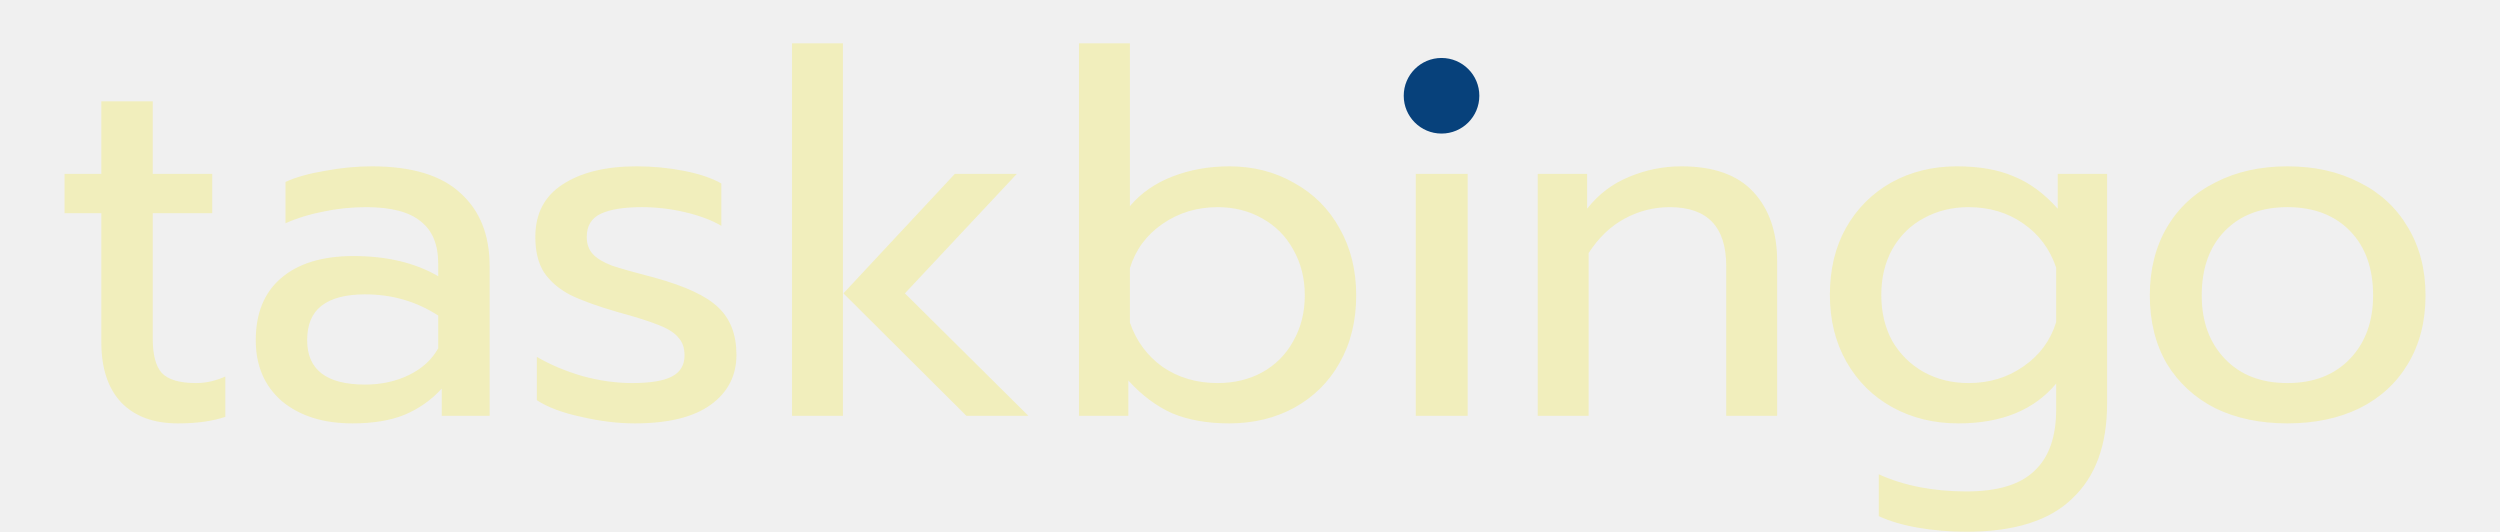
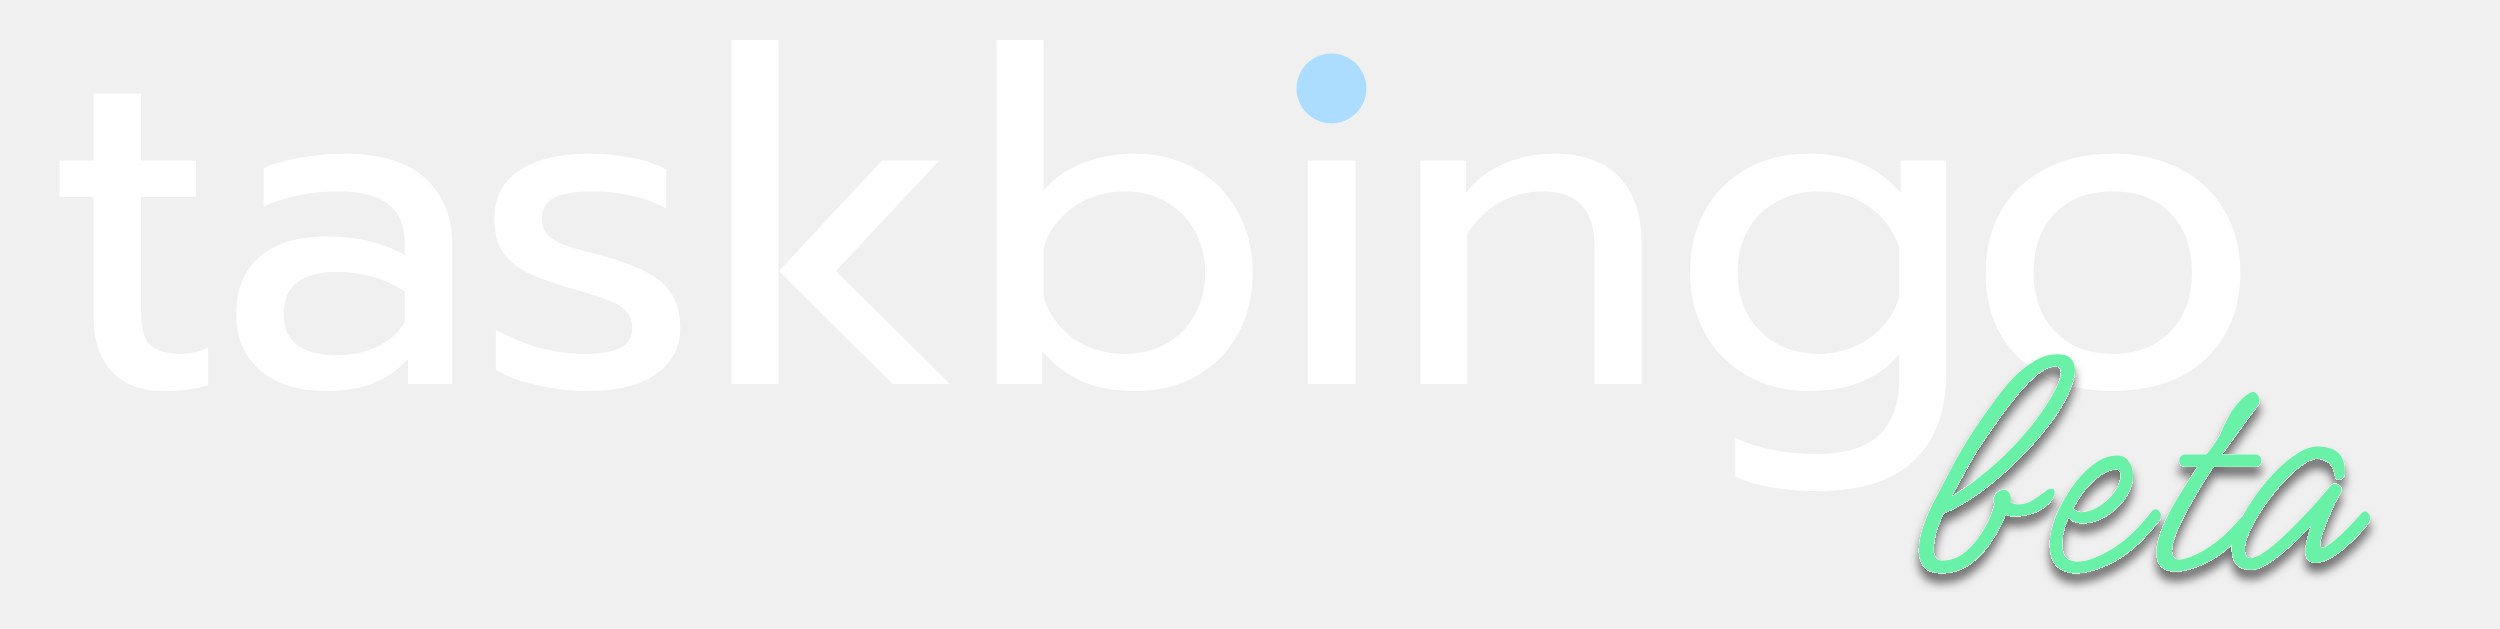
- <svg xmlns="http://www.w3.org/2000/svg" width="992" height="211" viewBox="0 0 992 211" fill="none">
-   <path d="M70.609 168C60.876 168 53.343 165.2 48.009 159.6C42.809 154 40.209 146.067 40.209 135.8V84.6H25.609V69H40.209V40.2H60.609V69H84.209V84.6H60.609V134.4C60.609 140.8 61.809 145.333 64.209 148C66.743 150.667 71.276 152 77.809 152C81.676 152 85.543 151.133 89.409 149.4V165.4C84.343 167.133 78.076 168 70.609 168ZM139.884 168C128.284 168 118.951 165.067 111.884 159.2C104.951 153.2 101.484 145.133 101.484 135C101.484 124.333 104.818 116.133 111.484 110.4C118.284 104.533 127.884 101.6 140.284 101.6C153.484 101.6 164.684 104.267 173.884 109.6V104.6C173.884 97 171.551 91.4 166.884 87.8C162.351 84.067 155.151 82.2 145.284 82.2C139.418 82.2 133.684 82.8 128.084 84C122.618 85.067 117.684 86.6 113.284 88.6V72.2C117.284 70.333 122.484 68.867 128.884 67.8C135.284 66.6 141.484 66 147.484 66C163.351 66 175.084 69.533 182.684 76.6C190.418 83.533 194.284 93.2 194.284 105.6V165H175.284V154.2C171.151 158.733 166.218 162.2 160.484 164.6C154.884 166.867 148.018 168 139.884 168ZM144.884 152.6C151.284 152.6 157.084 151.333 162.284 148.8C167.484 146.267 171.351 142.733 173.884 138.2V125.2C165.218 119.6 155.551 116.8 144.884 116.8C137.151 116.8 131.351 118.333 127.484 121.4C123.751 124.333 121.884 128.867 121.884 135C121.884 146.733 129.551 152.6 144.884 152.6ZM251.822 168C245.155 168 238.089 167.133 230.622 165.4C223.155 163.8 217.289 161.6 213.022 158.8V141.6C218.222 144.667 224.222 147.2 231.022 149.2C237.822 151.067 244.422 152 250.822 152C258.022 152 263.289 151.133 266.622 149.4C269.955 147.667 271.622 144.867 271.622 141C271.622 138.067 270.822 135.733 269.222 134C267.755 132.133 265.155 130.467 261.422 129C257.822 127.533 252.355 125.8 245.022 123.8C237.155 121.533 230.889 119.267 226.222 117C221.689 114.6 218.222 111.6 215.822 108C213.555 104.4 212.422 99.733 212.422 94C212.422 84.8 216.022 77.867 223.222 73.2C230.555 68.4 240.355 66 252.622 66C259.022 66 265.289 66.6 271.422 67.8C277.555 69 282.489 70.667 286.222 72.8V89.6C282.355 87.333 277.555 85.533 271.822 84.2C266.222 82.867 260.489 82.2 254.622 82.2C247.555 82.2 242.155 83.067 238.422 84.8C234.689 86.533 232.822 89.6 232.822 94C232.822 96.8 233.622 99.067 235.222 100.8C236.822 102.533 239.355 104.067 242.822 105.4C246.422 106.6 252.089 108.2 259.822 110.2C271.955 113.533 280.355 117.467 285.022 122C289.822 126.533 292.222 132.8 292.222 140.8C292.222 149.067 288.822 155.667 282.022 160.6C275.222 165.533 265.155 168 251.822 168ZM314.273 17.2H334.473V165H314.273V17.2ZM334.673 116.4L378.873 69H403.473L359.073 116.4L408.073 165H383.473L334.673 116.4ZM487.741 168C479.074 168 471.541 166.667 465.141 164C458.874 161.2 453.074 156.867 447.741 151V165H428.141V17.2H448.341V81.8C452.741 76.6 458.407 72.667 465.341 70C472.274 67.333 479.741 66 487.741 66C497.341 66 505.941 68.2 513.541 72.6C521.274 76.867 527.274 82.867 531.541 90.6C535.941 98.333 538.141 107.2 538.141 117.2C538.141 127.333 535.941 136.267 531.541 144C527.274 151.6 521.274 157.533 513.541 161.8C505.941 165.933 497.341 168 487.741 168ZM483.141 152C489.674 152 495.541 150.6 500.741 147.8C506.074 144.867 510.207 140.733 513.141 135.4C516.207 130.067 517.741 124 517.741 117.2C517.741 110.4 516.207 104.333 513.141 99C510.207 93.667 506.074 89.533 500.741 86.6C495.541 83.667 489.674 82.2 483.141 82.2C475.007 82.2 467.741 84.4 461.341 88.8C454.941 93.2 450.607 99.067 448.341 106.4V128C450.874 135.333 455.207 141.2 461.341 145.6C467.607 149.867 474.874 152 483.141 152ZM571.972 50.2C568.639 50.2 565.839 49.067 563.572 46.8C561.305 44.533 560.172 41.733 560.172 38.4C560.172 35.067 561.305 32.267 563.572 30C565.839 27.733 568.639 26.6 571.972 26.6C575.439 26.6 578.305 27.733 580.572 30C582.972 32.267 584.172 35.067 584.172 38.4C584.172 41.733 582.972 44.533 580.572 46.8C578.305 49.067 575.439 50.2 571.972 50.2ZM561.772 69H582.372V165H561.772V69ZM610.172 69H629.772V82.8C634.305 77.067 639.839 72.867 646.372 70.2C653.039 67.4 659.972 66 667.172 66C679.972 66 689.505 69.4 695.772 76.2C702.039 83 705.172 92.133 705.172 103.6V165H684.972V105.6C684.972 90 677.505 82.2 662.572 82.2C656.172 82.2 650.172 83.733 644.572 86.8C639.105 89.733 634.372 94.267 630.372 100.4V165H610.172V69ZM780.294 211C773.76 211 767.36 210.467 761.094 209.4C754.96 208.333 749.76 206.8 745.494 204.8V188.2C755.494 192.733 767.094 195 780.294 195C792.694 195 801.694 192.267 807.294 186.8C813.027 181.467 815.894 173.333 815.894 162.4V152.2C807.094 162.733 794.16 168 777.094 168C767.36 168 758.627 165.867 750.894 161.6C743.16 157.333 737.094 151.333 732.694 143.6C728.294 135.867 726.094 127 726.094 117C726.094 106.867 728.227 98 732.494 90.4C736.894 82.667 742.894 76.667 750.494 72.4C758.227 68.133 766.894 66 776.494 66C785.427 66 792.96 67.333 799.094 70C805.36 72.533 811.16 76.8 816.494 82.8V69H836.094V160.2C836.094 176.6 831.494 189.133 822.294 197.8C813.227 206.6 799.227 211 780.294 211ZM781.094 152C789.36 152 796.627 149.8 802.894 145.4C809.294 141 813.627 135.133 815.894 127.8V106.2C813.36 98.733 808.96 92.867 802.694 88.6C796.56 84.333 789.36 82.2 781.094 82.2C774.56 82.2 768.627 83.667 763.294 86.6C758.094 89.4 753.96 93.467 750.894 98.8C747.96 104.133 746.494 110.2 746.494 117C746.494 123.933 747.96 130.067 750.894 135.4C753.96 140.6 758.094 144.667 763.294 147.6C768.627 150.533 774.56 152 781.094 152ZM907.647 168C896.847 168 887.314 166 879.047 162C870.914 157.867 864.514 152 859.847 144.4C855.314 136.667 853.047 127.6 853.047 117.2C853.047 106.933 855.314 97.933 859.847 90.2C864.38 82.467 870.78 76.533 879.047 72.4C887.314 68.133 896.847 66 907.647 66C918.447 66 927.98 68.133 936.247 72.4C944.514 76.533 950.914 82.467 955.447 90.2C960.114 97.933 962.447 106.933 962.447 117.2C962.447 127.6 960.114 136.667 955.447 144.4C950.914 152 944.514 157.867 936.247 162C927.98 166 918.447 168 907.647 168ZM907.647 152C918.047 152 926.314 148.8 932.447 142.4C938.58 136 941.647 127.6 941.647 117.2C941.647 106.4 938.58 97.867 932.447 91.6C926.314 85.333 918.047 82.2 907.647 82.2C897.247 82.2 888.98 85.333 882.847 91.6C876.714 97.867 873.647 106.4 873.647 117.2C873.647 127.6 876.714 136 882.847 142.4C888.98 148.8 897.247 152 907.647 152Z" fill="#F1EEBC" />
-   <circle cx="572" cy="38" r="15" fill="#07417B" />
+ <svg xmlns="http://www.w3.org/2000/svg" width="1074" height="270" viewBox="0 0 1074 270" fill="none">
+   <path d="M70.609 168C60.876 168 53.343 165.2 48.009 159.6C42.809 154 40.209 146.067 40.209 135.8V84.6H25.609V69H40.209V40.2H60.609V69H84.209V84.6H60.609V134.4C60.609 140.8 61.809 145.333 64.209 148C66.743 150.667 71.276 152 77.809 152C81.676 152 85.543 151.133 89.409 149.4V165.4C84.343 167.133 78.076 168 70.609 168ZM139.884 168C128.284 168 118.951 165.067 111.884 159.2C104.951 153.2 101.484 145.133 101.484 135C101.484 124.333 104.818 116.133 111.484 110.4C118.284 104.533 127.884 101.6 140.284 101.6C153.484 101.6 164.684 104.267 173.884 109.6V104.6C173.884 97 171.551 91.4 166.884 87.8C162.351 84.067 155.151 82.2 145.284 82.2C139.418 82.2 133.684 82.8 128.084 84C122.618 85.067 117.684 86.6 113.284 88.6V72.2C117.284 70.333 122.484 68.867 128.884 67.8C135.284 66.6 141.484 66 147.484 66C163.351 66 175.084 69.533 182.684 76.6C190.418 83.533 194.284 93.2 194.284 105.6V165H175.284V154.2C171.151 158.733 166.218 162.2 160.484 164.6C154.884 166.867 148.018 168 139.884 168ZM144.884 152.6C151.284 152.6 157.084 151.333 162.284 148.8C167.484 146.267 171.351 142.733 173.884 138.2V125.2C165.218 119.6 155.551 116.8 144.884 116.8C137.151 116.8 131.351 118.333 127.484 121.4C123.751 124.333 121.884 128.867 121.884 135C121.884 146.733 129.551 152.6 144.884 152.6ZM251.822 168C245.155 168 238.089 167.133 230.622 165.4C223.155 163.8 217.289 161.6 213.022 158.8V141.6C218.222 144.667 224.222 147.2 231.022 149.2C237.822 151.067 244.422 152 250.822 152C258.022 152 263.289 151.133 266.622 149.4C269.955 147.667 271.622 144.867 271.622 141C271.622 138.067 270.822 135.733 269.222 134C267.755 132.133 265.155 130.467 261.422 129C257.822 127.533 252.355 125.8 245.022 123.8C237.155 121.533 230.889 119.267 226.222 117C221.689 114.6 218.222 111.6 215.822 108C213.555 104.4 212.422 99.733 212.422 94C212.422 84.8 216.022 77.867 223.222 73.2C230.555 68.4 240.355 66 252.622 66C259.022 66 265.289 66.6 271.422 67.8C277.555 69 282.489 70.667 286.222 72.8V89.6C282.355 87.333 277.555 85.533 271.822 84.2C266.222 82.867 260.489 82.2 254.622 82.2C247.555 82.2 242.155 83.067 238.422 84.8C234.689 86.533 232.822 89.6 232.822 94C232.822 96.8 233.622 99.067 235.222 100.8C236.822 102.533 239.355 104.067 242.822 105.4C246.422 106.6 252.089 108.2 259.822 110.2C271.955 113.533 280.355 117.467 285.022 122C289.822 126.533 292.222 132.8 292.222 140.8C292.222 149.067 288.822 155.667 282.022 160.6C275.222 165.533 265.155 168 251.822 168ZM314.273 17.2H334.473V165H314.273V17.2ZM334.673 116.4L378.873 69H403.473L359.073 116.4L408.073 165H383.473L334.673 116.4ZM487.741 168C479.074 168 471.541 166.667 465.141 164C458.874 161.2 453.074 156.867 447.741 151V165H428.141V17.2H448.341V81.8C452.741 76.6 458.407 72.667 465.341 70C472.274 67.333 479.741 66 487.741 66C497.341 66 505.941 68.2 513.541 72.6C521.274 76.867 527.274 82.867 531.541 90.6C535.941 98.333 538.141 107.2 538.141 117.2C538.141 127.333 535.941 136.267 531.541 144C527.274 151.6 521.274 157.533 513.541 161.8C505.941 165.933 497.341 168 487.741 168ZM483.141 152C489.674 152 495.541 150.6 500.741 147.8C506.074 144.867 510.207 140.733 513.141 135.4C516.207 130.067 517.741 124 517.741 117.2C517.741 110.4 516.207 104.333 513.141 99C510.207 93.667 506.074 89.533 500.741 86.6C495.541 83.667 489.674 82.2 483.141 82.2C475.007 82.2 467.741 84.4 461.341 88.8C454.941 93.2 450.607 99.067 448.341 106.4V128C450.874 135.333 455.207 141.2 461.341 145.6C467.607 149.867 474.874 152 483.141 152ZM571.972 50.2C568.639 50.2 565.839 49.067 563.572 46.8C561.305 44.533 560.172 41.733 560.172 38.4C560.172 35.067 561.305 32.267 563.572 30C565.839 27.733 568.639 26.6 571.972 26.6C575.439 26.6 578.305 27.733 580.572 30C582.972 32.267 584.172 35.067 584.172 38.4C584.172 41.733 582.972 44.533 580.572 46.8C578.305 49.067 575.439 50.2 571.972 50.2ZM561.772 69H582.372V165H561.772V69ZM610.172 69H629.772V82.8C634.305 77.067 639.839 72.867 646.372 70.2C653.039 67.4 659.972 66 667.172 66C679.972 66 689.505 69.4 695.772 76.2C702.039 83 705.172 92.133 705.172 103.6V165H684.972V105.6C684.972 90 677.505 82.2 662.572 82.2C656.172 82.2 650.172 83.733 644.572 86.8C639.105 89.733 634.372 94.267 630.372 100.4V165H610.172V69ZM780.294 211C773.76 211 767.36 210.467 761.094 209.4C754.96 208.333 749.76 206.8 745.494 204.8V188.2C755.494 192.733 767.094 195 780.294 195C792.694 195 801.694 192.267 807.294 186.8C813.027 181.467 815.894 173.333 815.894 162.4V152.2C807.094 162.733 794.16 168 777.094 168C767.36 168 758.627 165.867 750.894 161.6C743.16 157.333 737.094 151.333 732.694 143.6C728.294 135.867 726.094 127 726.094 117C726.094 106.867 728.227 98 732.494 90.4C736.894 82.667 742.894 76.667 750.494 72.4C758.227 68.133 766.894 66 776.494 66C785.427 66 792.96 67.333 799.094 70C805.36 72.533 811.16 76.8 816.494 82.8V69H836.094V160.2C836.094 176.6 831.494 189.133 822.294 197.8C813.227 206.6 799.227 211 780.294 211ZM781.094 152C789.36 152 796.627 149.8 802.894 145.4C809.294 141 813.627 135.133 815.894 127.8V106.2C813.36 98.733 808.96 92.867 802.694 88.6C796.56 84.333 789.36 82.2 781.094 82.2C774.56 82.2 768.627 83.667 763.294 86.6C758.094 89.4 753.96 93.467 750.894 98.8C747.96 104.133 746.494 110.2 746.494 117C746.494 123.933 747.96 130.067 750.894 135.4C753.96 140.6 758.094 144.667 763.294 147.6C768.627 150.533 774.56 152 781.094 152ZM907.647 168C896.847 168 887.314 166 879.047 162C870.914 157.867 864.514 152 859.847 144.4C855.314 136.667 853.047 127.6 853.047 117.2C853.047 106.933 855.314 97.933 859.847 90.2C864.38 82.467 870.78 76.533 879.047 72.4C887.314 68.133 896.847 66 907.647 66C918.447 66 927.98 68.133 936.247 72.4C944.514 76.533 950.914 82.467 955.447 90.2C960.114 97.933 962.447 106.933 962.447 117.2C962.447 127.6 960.114 136.667 955.447 144.4C950.914 152 944.514 157.867 936.247 162C927.98 166 918.447 168 907.647 168ZM907.647 152C918.047 152 926.314 148.8 932.447 142.4C938.58 136 941.647 127.6 941.647 117.2C941.647 106.4 938.58 97.867 932.447 91.6C926.314 85.333 918.047 82.2 907.647 82.2C897.247 82.2 888.98 85.333 882.847 91.6C876.714 97.867 873.647 106.4 873.647 117.2C873.647 127.6 876.714 136 882.847 142.4C888.98 148.8 897.247 152 907.647 152Z" fill="white" />
+   <circle cx="572" cy="38" r="15" fill="#ACDDFF" />
+   <g filter="url(#filter0_d_17_58)">
+     <path d="M834.263 246.25C830.663 246.25 828.113 245.35 826.613 243.55C825.113 241.65 824.363 239.25 824.363 236.35C824.363 233.45 824.963 230.15 826.163 226.45C827.463 222.65 829.063 218.9 830.963 215.2C833.763 209.8 836.813 204 840.113 197.8C843.513 191.6 847.513 185.25 852.113 178.75C853.613 176.65 855.413 174.15 857.513 171.25C859.713 168.25 862.163 165.3 864.863 162.4C867.663 159.5 870.663 157.1 873.863 155.2C877.063 153.2 880.363 152.2 883.763 152.2C886.563 152.2 888.513 152.8 889.613 154C890.813 155.2 891.413 156.8 891.413 158.8C891.413 160.7 890.963 162.9 890.063 165.4C889.163 167.9 887.963 170.5 886.463 173.2C884.263 177.2 881.213 181.55 877.313 186.25C873.513 190.85 869.213 195.45 864.413 200.05C859.613 204.55 854.663 208.65 849.563 212.35C844.463 215.95 839.563 218.7 834.863 220.6C833.563 223.5 832.513 226.3 831.713 229C831.013 231.7 830.663 234 830.663 235.9C830.663 239.2 831.963 240.85 834.563 240.85C837.963 240.85 841.163 239.65 844.163 237.25C847.163 234.75 849.763 231.65 851.963 227.95C854.263 224.15 855.913 220.4 856.913 216.7C856.613 216.1 856.463 215.5 856.463 214.9C856.463 213.7 856.913 212.65 857.813 211.75C858.813 210.85 859.813 210.4 860.813 210.4C861.713 210.4 862.463 210.8 863.063 211.6C863.763 212.4 864.013 213.8 863.813 215.8C864.413 216.2 864.913 216.4 865.313 216.4C865.613 216.5 865.913 216.6 866.213 216.7C866.513 216.7 866.813 216.7 867.113 216.7C869.413 216.7 871.613 216 873.713 214.6C875.913 213.2 877.413 212.15 878.213 211.45C879.313 210.45 880.313 209.95 881.213 209.95C882.213 209.95 882.713 210.5 882.713 211.6C882.713 212.3 882.463 213.1 881.963 214C881.563 214.8 880.813 215.7 879.713 216.7C876.013 220.1 871.313 221.8 865.613 221.8C864.813 221.8 864.063 221.75 863.363 221.65C862.763 221.45 862.163 221.25 861.563 221.05C860.163 224.95 858.113 228.85 855.413 232.75C852.813 236.65 849.713 239.9 846.113 242.5C842.513 245 838.563 246.25 834.263 246.25ZM854.363 186.25C852.563 188.75 850.663 191.6 848.663 194.8C846.763 198 844.913 201.25 843.113 204.55C841.313 207.75 839.763 210.65 838.463 213.25C842.563 210.85 846.713 207.95 850.913 204.55C855.213 201.15 859.313 197.5 863.213 193.6C867.113 189.6 870.663 185.55 873.863 181.45C877.063 177.25 879.713 173.3 881.813 169.6C884.213 165.4 885.413 162.2 885.413 160C885.413 158.3 884.613 157.45 883.013 157.45C880.613 157.45 878.013 158.6 875.213 160.9C872.513 163.1 869.813 165.85 867.113 169.15C864.413 172.35 861.913 175.55 859.613 178.75C857.413 181.85 855.663 184.35 854.363 186.25ZM891.73 246.25C888.63 246.25 885.98 245.3 883.78 243.4C881.68 241.5 880.63 238.2 880.63 233.5C880.63 230.3 881.43 226.55 883.03 222.25C884.73 217.95 886.98 213.8 889.78 209.8C892.58 205.7 895.68 202.35 899.08 199.75C902.48 197.05 905.93 195.7 909.43 195.7C911.73 195.7 913.43 196.55 914.53 198.25C915.73 199.85 916.33 201.8 916.33 204.1C916.33 207.5 915.23 210.8 913.03 214C910.83 217.2 908.03 219.8 904.63 221.8C901.33 223.8 898.03 224.8 894.73 224.8C892.03 224.8 889.98 223.95 888.58 222.25C887.78 224.25 887.13 226.2 886.63 228.1C886.13 230 885.88 231.8 885.88 233.5C885.88 236.4 886.48 238.45 887.68 239.65C888.98 240.75 890.58 241.3 892.48 241.3C894.78 241.3 897.33 240.7 900.13 239.5C903.03 238.3 905.73 236.9 908.23 235.3C910.73 233.6 912.58 232.2 913.78 231.1C915.78 229.4 917.68 227.55 919.48 225.55C921.38 223.45 923.03 221.5 924.43 219.7C924.93 219.1 925.48 218.8 926.08 218.8C926.68 218.8 927.18 219.1 927.58 219.7C928.08 220.2 928.33 220.85 928.33 221.65C928.33 222.35 928.08 223.05 927.58 223.75C925.98 225.75 923.98 228.05 921.58 230.65C919.28 233.15 916.68 235.5 913.78 237.7C912.18 239 910.13 240.3 907.63 241.6C905.13 242.9 902.48 244 899.68 244.9C896.98 245.8 894.33 246.25 891.73 246.25ZM894.43 220C896.43 220 898.58 219.35 900.88 218.05C903.28 216.75 905.38 215.05 907.18 212.95C909.08 210.75 910.33 208.4 910.93 205.9C911.03 205.7 911.08 205.45 911.08 205.15C911.08 204.85 911.08 204.6 911.08 204.4C911.08 202.6 910.43 201.7 909.13 201.7C907.03 201.7 904.83 202.5 902.53 204.1C900.23 205.6 898.03 207.65 895.93 210.25C893.93 212.75 892.13 215.5 890.53 218.5C890.93 218.8 891.33 219.1 891.73 219.4C892.13 219.6 892.53 219.75 892.93 219.85C893.13 219.95 893.38 220 893.68 220C893.98 220 894.23 220 894.43 220ZM934.71 245.5C929.21 245.5 926.46 242.75 926.46 237.25C926.46 234.95 926.96 232.35 927.96 229.45C929.46 225.05 931.71 220.3 934.71 215.2C937.81 210.1 940.96 205.2 944.16 200.5H938.76C937.96 200.5 937.31 200.25 936.81 199.75C936.41 199.15 936.21 198.5 936.21 197.8C936.21 197.2 936.41 196.65 936.81 196.15C937.31 195.55 937.96 195.25 938.76 195.25H947.91C949.01 193.85 950.01 192.5 950.91 191.2C951.81 189.8 952.71 188.45 953.61 187.15C955.01 183.55 956.71 180.1 958.71 176.8C960.81 173.5 963.36 170.85 966.36 168.85C966.86 168.55 967.31 168.4 967.71 168.4C968.51 168.4 969.21 168.8 969.81 169.6C970.41 170.3 970.71 171.1 970.71 172C970.71 172.7 970.46 173.45 969.96 174.25C969.66 174.65 968.71 175.9 967.11 178C965.51 180.1 963.61 182.7 961.41 185.8C959.21 188.8 956.91 191.95 954.51 195.25H968.91C969.81 195.25 970.46 195.55 970.86 196.15C971.26 196.65 971.46 197.2 971.46 197.8C971.46 198.5 971.26 199.15 970.86 199.75C970.46 200.25 969.81 200.5 968.91 200.5H950.91L949.56 202.6C948.66 203.9 947.31 206 945.51 208.9C943.81 211.8 941.96 215 939.96 218.5C938.06 222 936.41 225.4 935.01 228.7C933.71 231.9 933.06 234.55 933.06 236.65C933.06 239.15 934.11 240.4 936.21 240.4C937.91 240.4 940.46 239.6 943.86 238C947.36 236.3 950.81 234 954.21 231.1C956.21 229.4 958.06 227.6 959.76 225.7C961.46 223.8 963.06 222.05 964.56 220.45C964.96 219.95 965.46 219.7 966.06 219.7C966.56 219.7 967.01 220 967.41 220.6C967.91 221.1 968.16 221.75 968.16 222.55C968.16 223.45 967.91 224.2 967.41 224.8C965.91 226.9 963.81 229.25 961.11 231.85C958.51 234.35 956.21 236.35 954.21 237.85C950.41 240.65 946.31 242.75 941.91 244.15C939.21 245.05 936.81 245.5 934.71 245.5ZM967.04 244.75C964.24 244.75 962.14 243.95 960.74 242.35C959.44 240.65 958.79 238.55 958.79 236.05C958.79 233.25 959.59 230 961.19 226.3C962.89 222.5 965.09 218.6 967.79 214.6C970.49 210.6 973.44 206.9 976.64 203.5C979.94 200 983.24 197.2 986.54 195.1C989.84 192.9 992.89 191.8 995.69 191.8C997.59 191.8 999.44 192.1 1001.24 192.7C1003.04 193.2 1004.49 194.25 1005.59 195.85C1006.79 197.45 1007.39 199.8 1007.39 202.9C1007.39 204 1007.09 204.8 1006.49 205.3C1005.89 205.8 1005.34 206.05 1004.84 206.05C1003.74 206.05 1003.19 205.65 1003.19 204.85C1002.69 201.65 1001.64 199.55 1000.04 198.55C998.54 197.55 997.09 197.05 995.69 197.05C993.69 197.05 991.34 198.05 988.64 200.05C985.94 202.05 983.19 204.6 980.39 207.7C977.59 210.8 974.94 214.15 972.44 217.75C970.04 221.25 968.09 224.65 966.59 227.95C965.09 231.15 964.34 233.8 964.34 235.9C964.34 236.9 964.49 237.8 964.79 238.6C965.19 239.4 965.79 239.8 966.59 239.8C968.09 239.8 970.04 239 972.44 237.4C974.84 235.8 977.39 233.75 980.09 231.25C982.89 228.65 985.64 225.95 988.34 223.15C991.04 220.35 993.49 217.7 995.69 215.2C997.89 212.7 999.59 210.7 1000.79 209.2C1001.39 208.3 1002.14 207.85 1003.04 207.85C1003.74 207.85 1004.39 208.1 1004.99 208.6C1005.59 209.1 1005.89 209.75 1005.89 210.55C1005.89 210.95 1005.74 211.4 1005.44 211.9C1004.74 213 1003.89 214.55 1002.89 216.55C1001.99 218.55 1001.04 220.7 1000.04 223C999.14 225.3 998.34 227.45 997.64 229.45C997.04 231.35 996.74 232.8 996.74 233.8C996.74 234.8 997.09 235.3 997.79 235.3C998.29 235.3 998.89 235.05 999.59 234.55C1000.39 234.05 1001.09 233.6 1001.69 233.2C1004.09 231.2 1006.39 229.1 1008.59 226.9C1010.79 224.6 1012.79 222.45 1014.59 220.45C1014.99 219.95 1015.49 219.7 1016.09 219.7C1016.59 219.7 1017.04 220 1017.44 220.6C1017.94 221.1 1018.19 221.75 1018.19 222.55C1018.19 223.45 1017.94 224.2 1017.44 224.8C1015.84 226.9 1013.74 229.25 1011.14 231.85C1008.54 234.35 1006.24 236.35 1004.24 237.85C1002.94 238.75 1001.39 239.65 999.59 240.55C997.89 241.35 996.24 241.75 994.64 241.75C993.44 241.75 992.44 241.4 991.64 240.7C990.84 239.9 990.44 238.55 990.44 236.65C990.44 235.15 990.69 233.45 991.19 231.55C991.69 229.65 992.29 227.7 992.99 225.7C990.19 228.7 987.19 231.65 983.99 234.55C980.79 237.45 977.69 239.9 974.69 241.9C971.79 243.8 969.24 244.75 967.04 244.75Z" fill="#6AF1A8" />
+   </g>
+   <defs>
+     <filter id="filter0_d_17_58" x="820.363" y="152.2" width="201.827" height="102.05" filterUnits="userSpaceOnUse" color-interpolation-filters="sRGB">
+       <feFlood flood-opacity="0" result="BackgroundImageFix" />
+       <feColorMatrix in="SourceAlpha" type="matrix" values="0 0 0 0 0 0 0 0 0 0 0 0 0 0 0 0 0 0 127 0" result="hardAlpha" />
+       <feOffset dy="4" />
+       <feGaussianBlur stdDeviation="2" />
+       <feComposite in2="hardAlpha" operator="out" />
+       <feColorMatrix type="matrix" values="0 0 0 0 0 0 0 0 0 0 0 0 0 0 0 0 0 0 0.54 0" />
+       <feBlend mode="normal" in2="BackgroundImageFix" result="effect1_dropShadow_17_58" />
+       <feBlend mode="normal" in="SourceGraphic" in2="effect1_dropShadow_17_58" result="shape" />
+     </filter>
+   </defs>
</svg>
